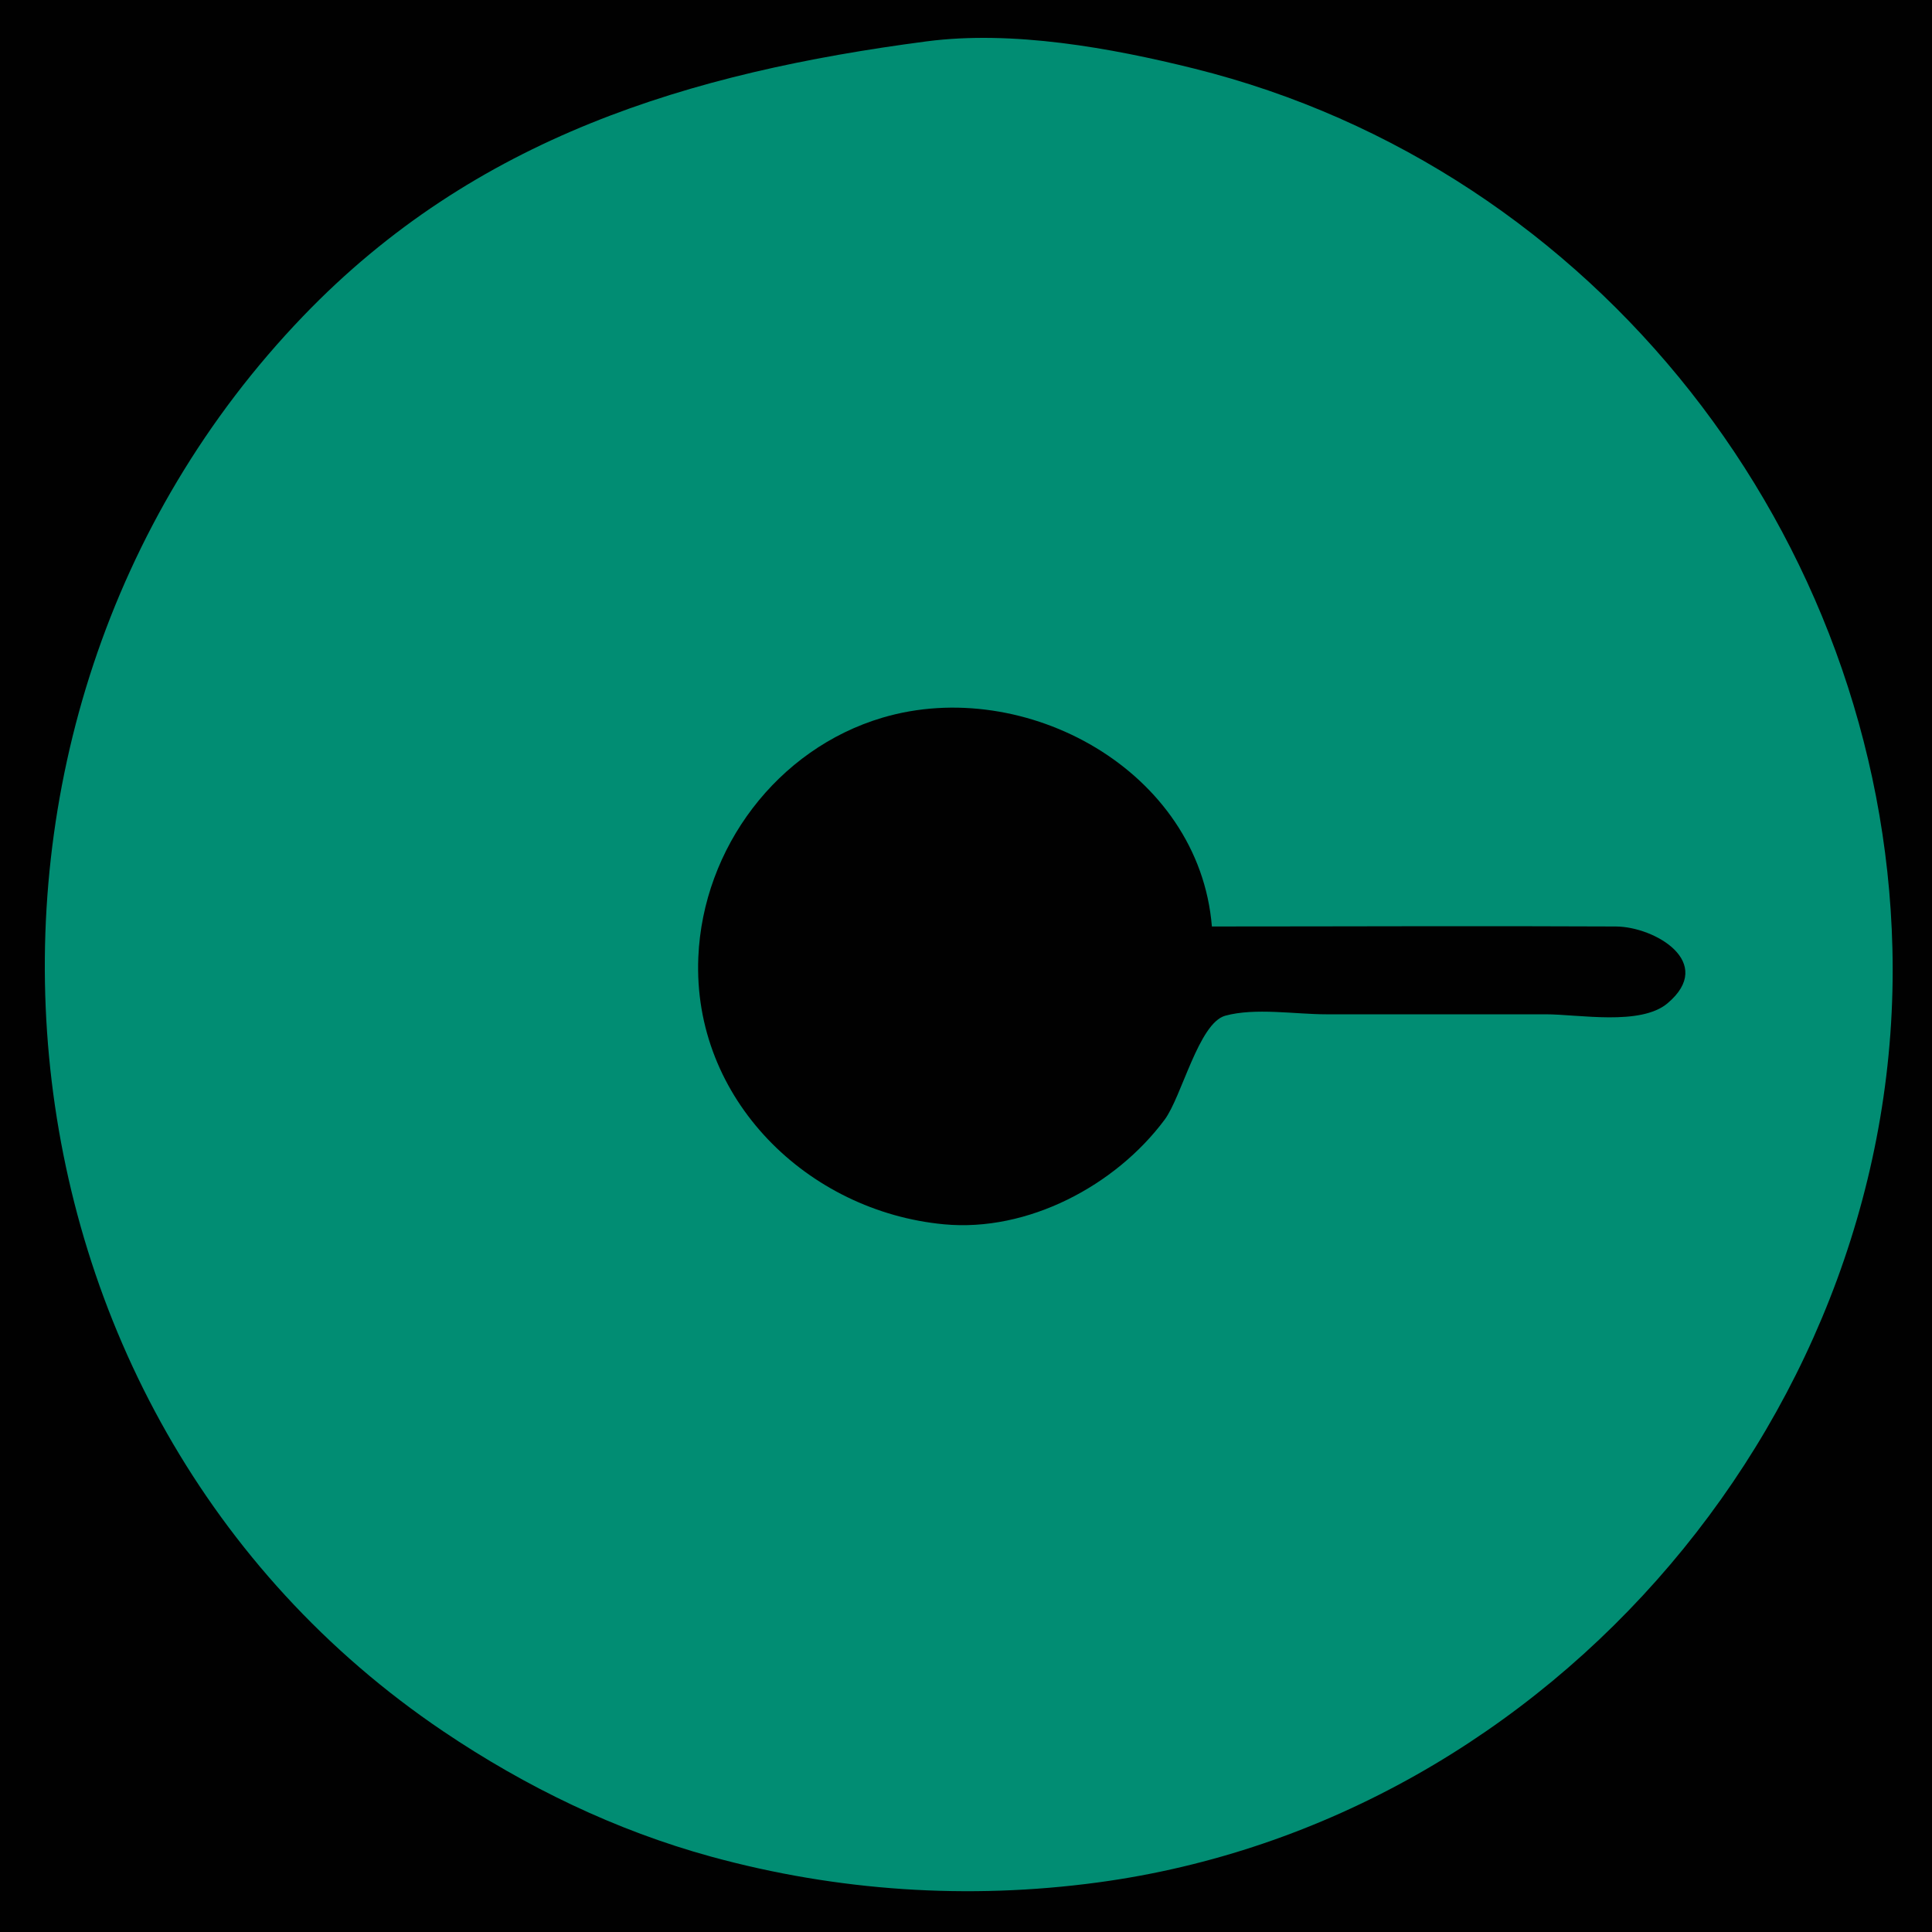
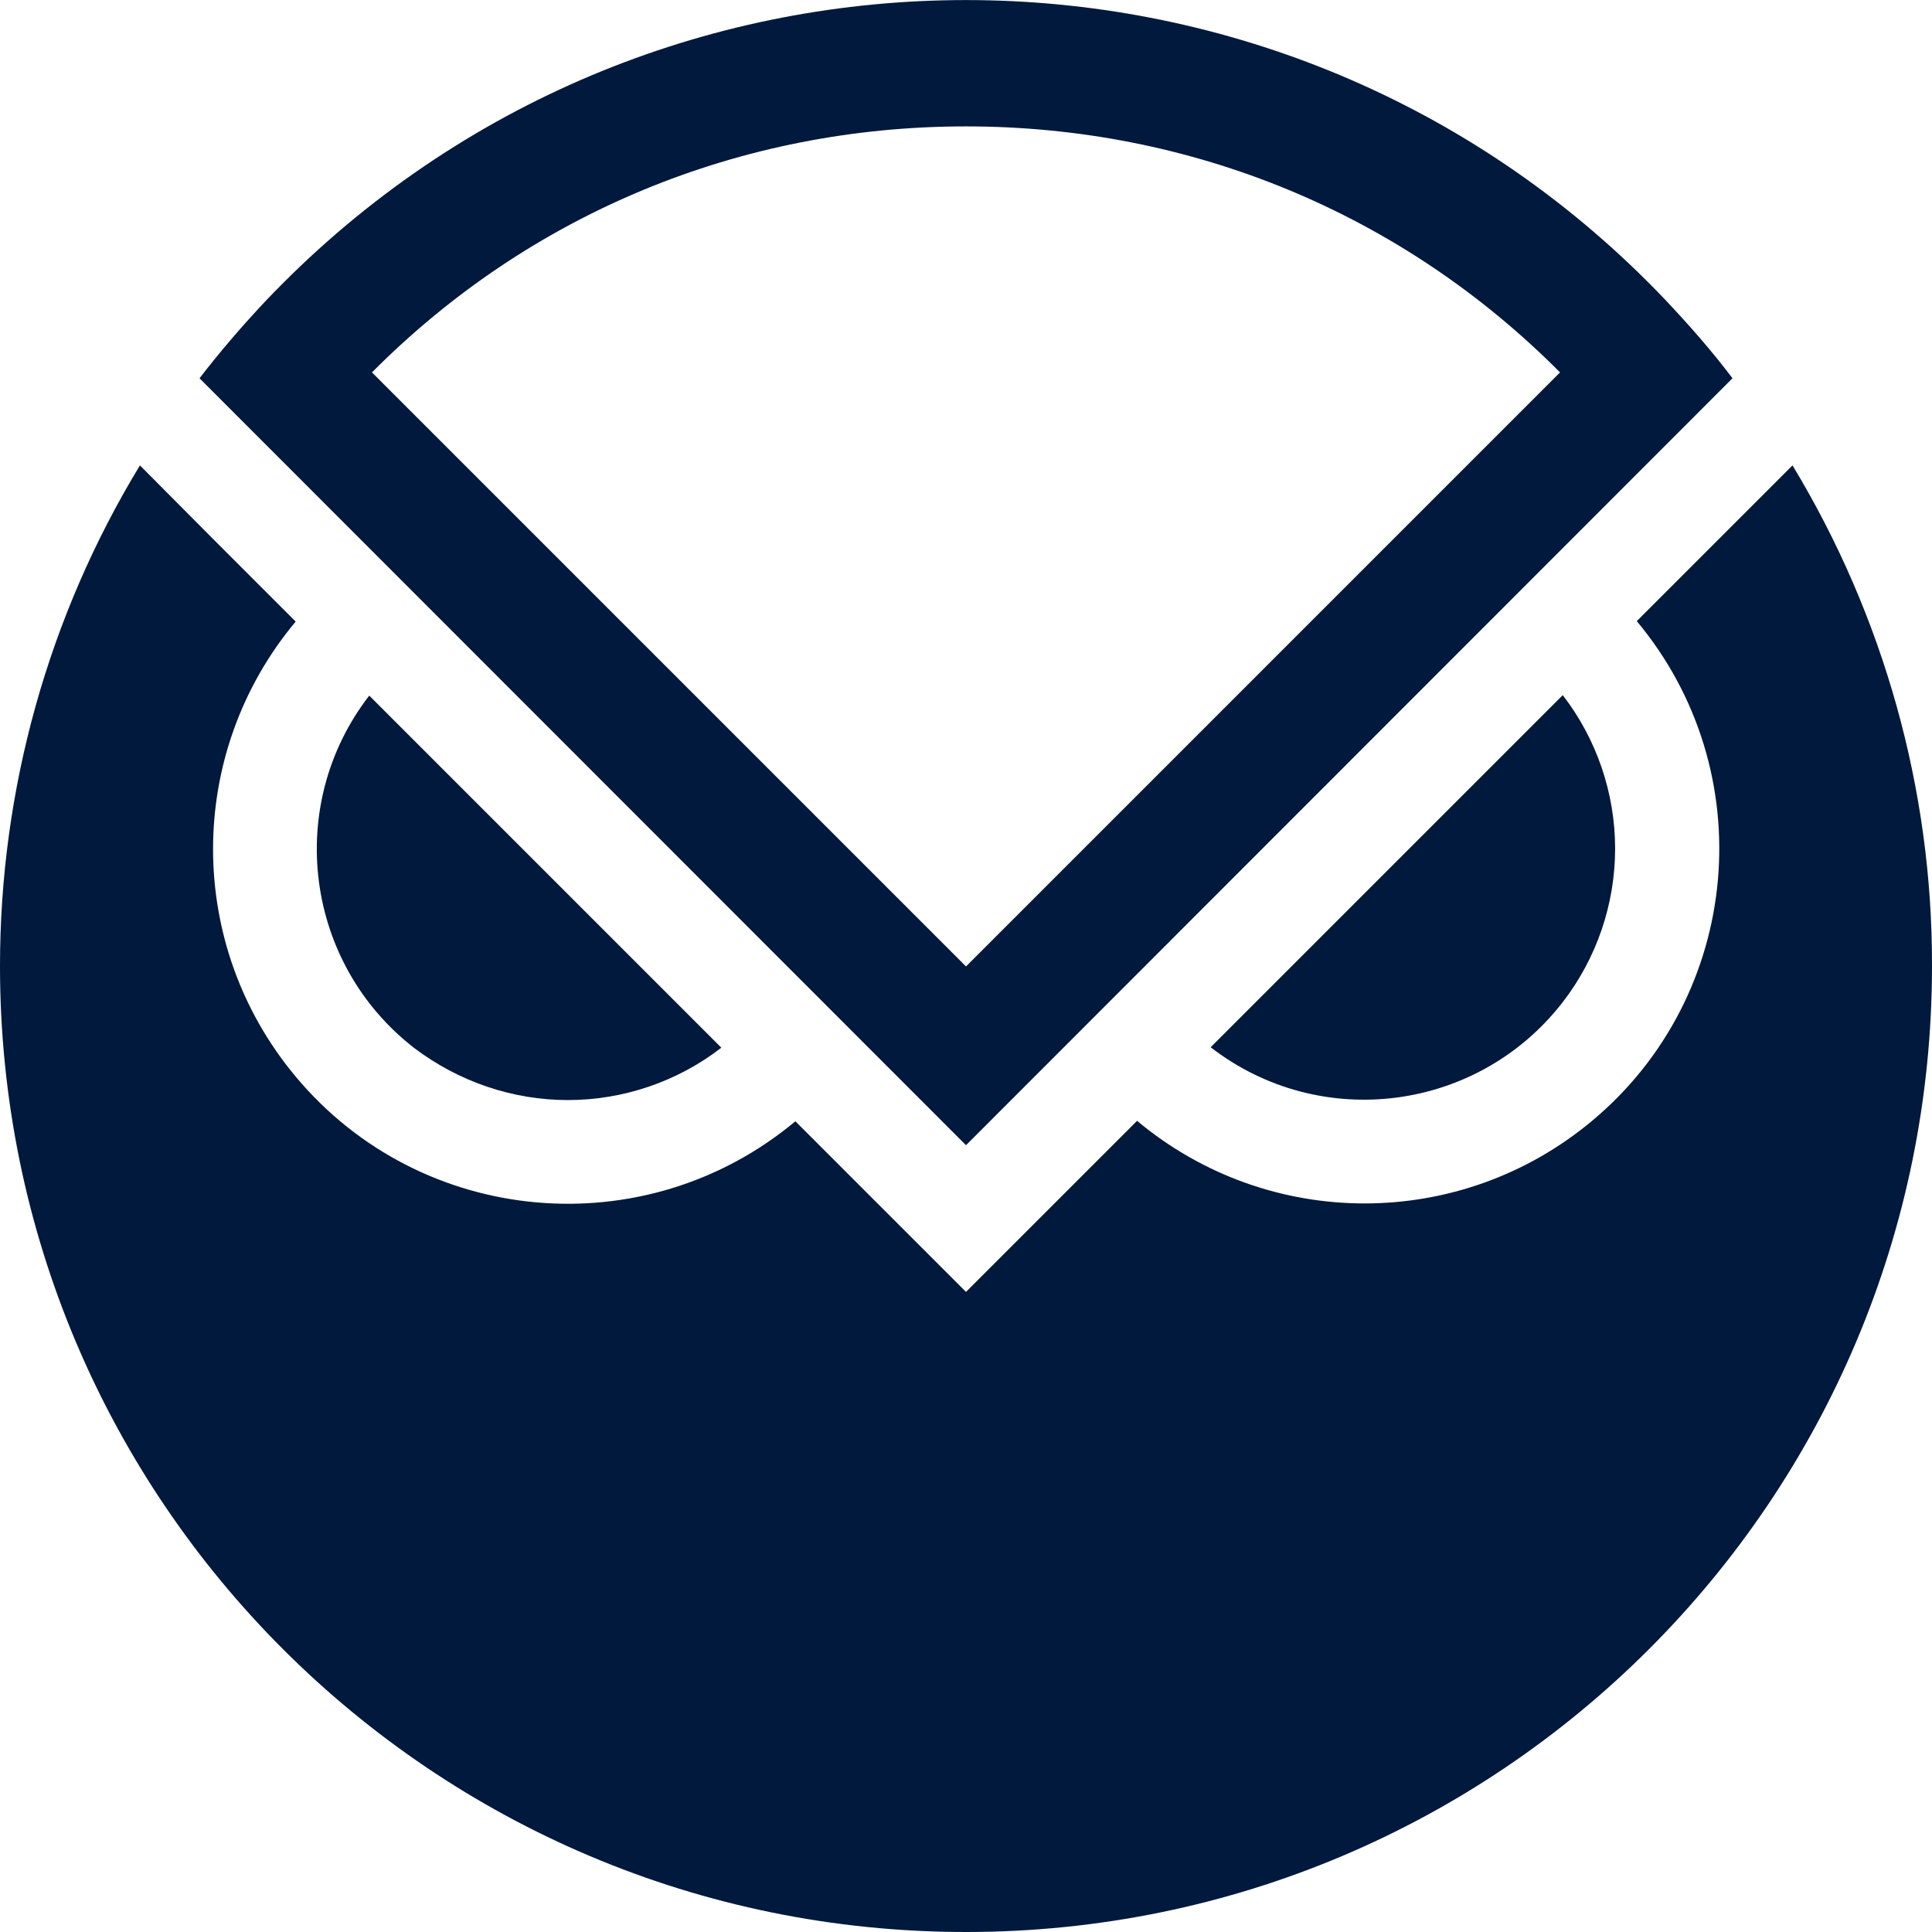
- <svg xmlns="http://www.w3.org/2000/svg" width="440" height="440">
-   <path style="fill:#010101; stroke:none;" d="M0 0L0 440L440 440L440 0L0 0z" />
-   <path style="fill:#018d73; stroke:none;" d="M211 9.424C157.047 16.508 108.187 31.258 69.039 72.001C-20.032 164.702 -6.847 321.635 101 394.33C119.71 406.942 140.19 416.877 162 422.848C190.745 430.718 220.516 432.689 250 428.718C353.808 414.734 433.548 320.589 430.985 216C428.686 122.148 363.598 38.42 272 15.627C252.991 10.896 230.586 6.853 211 9.424z" />
-   <path style="fill:#010101; stroke:none;" d="M276 211C273.095 175.435 233.394 153.849 201 163.439C177.011 170.541 160.091 193.11 159.039 218C157.673 250.333 183.948 275.913 215 278.83C234.071 280.622 254.064 270.024 265.239 255C269.13 249.769 273.011 232.97 279.058 231.318C285.858 229.46 294.965 231 302 231L352 231C359.561 231 373.622 233.678 379.775 228.486C390.784 219.197 376.864 211.044 368 211.001C337.335 210.851 306.665 211 276 211z" />
+ <svg xmlns="http://www.w3.org/2000/svg" version="1.1" id="Layer_1" x="0px" y="0px" viewBox="0 0 428 428" style="enable-background:new 0 0 428 428;" xml:space="preserve">
+   <path style="fill:#00193C;" d="M125.8,243.7c12.3,0,24.3-4.1,34-11.6l-78-78c-18.8,24.3-14.3,59.3,10,78.1  C101.6,239.6,113.5,243.7,125.8,243.7L125.8,243.7z" />
+   <path style="fill:#00193C;" d="M357.8,188c0-12.3-4.1-24.3-11.6-34l-78,78c24.3,18.8,59.2,14.3,78-10  C353.7,212.3,357.8,200.3,357.8,188z" />
+   <path style="fill:#00193C;" d="M397.1,103.1l-34.5,34.5c27.8,33.3,23.4,82.9-9.9,110.7c-29.2,24.4-71.6,24.4-100.8,0L214,286.2  l-37.8-37.8c-33.3,27.8-82.9,23.4-110.7-9.9c-24.4-29.2-24.4-71.6,0-100.8L47.8,120L31,103.1C10.7,136.5,0,174.9,0,214  c0,118.2,95.8,214,214,214s214-95.8,214-214C428.1,174.9,417.3,136.5,397.1,103.1z" />
+   <path style="fill:#00193C;" d="M368.8,66.3c-81.5-85.5-216.9-88.7-302.4-7.2c-2.5,2.4-4.9,4.8-7.2,7.2c-5.3,5.6-10.3,11.4-15,17.5  L214,253.7L383.8,83.8C379.2,77.7,374.1,71.9,368.8,66.3z M214,28c50,0,96.6,19.3,131.6,54.5L214,214.1L82.4,82.5  C117.4,47.3,164,28,214,28z" />
</svg>
